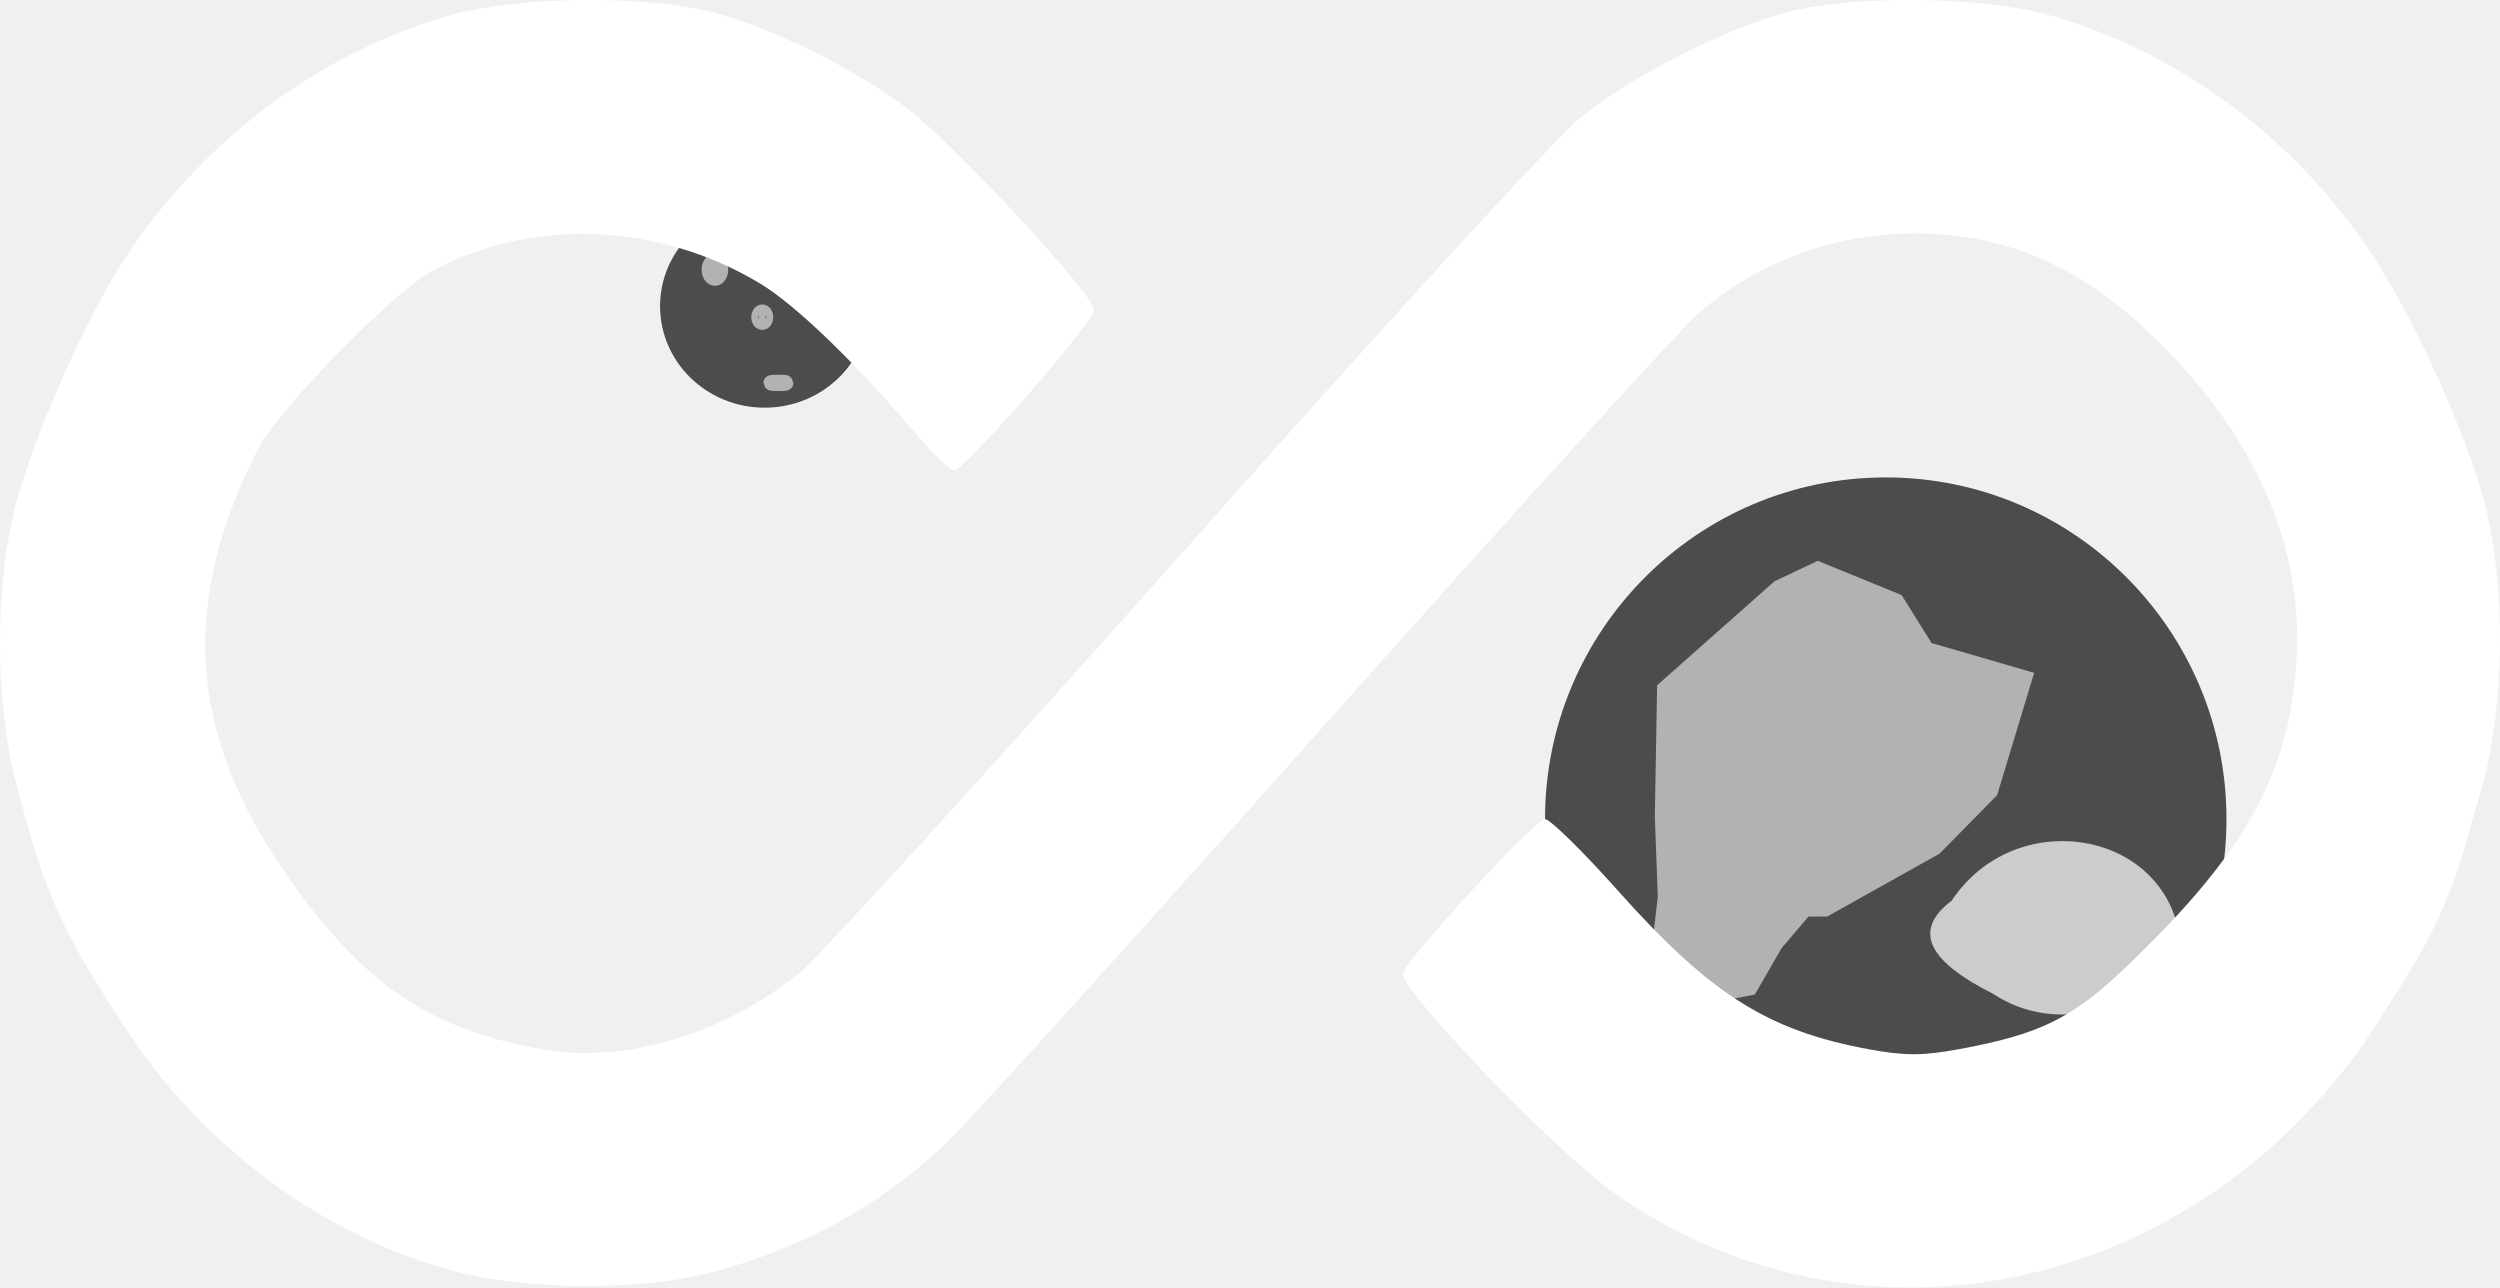
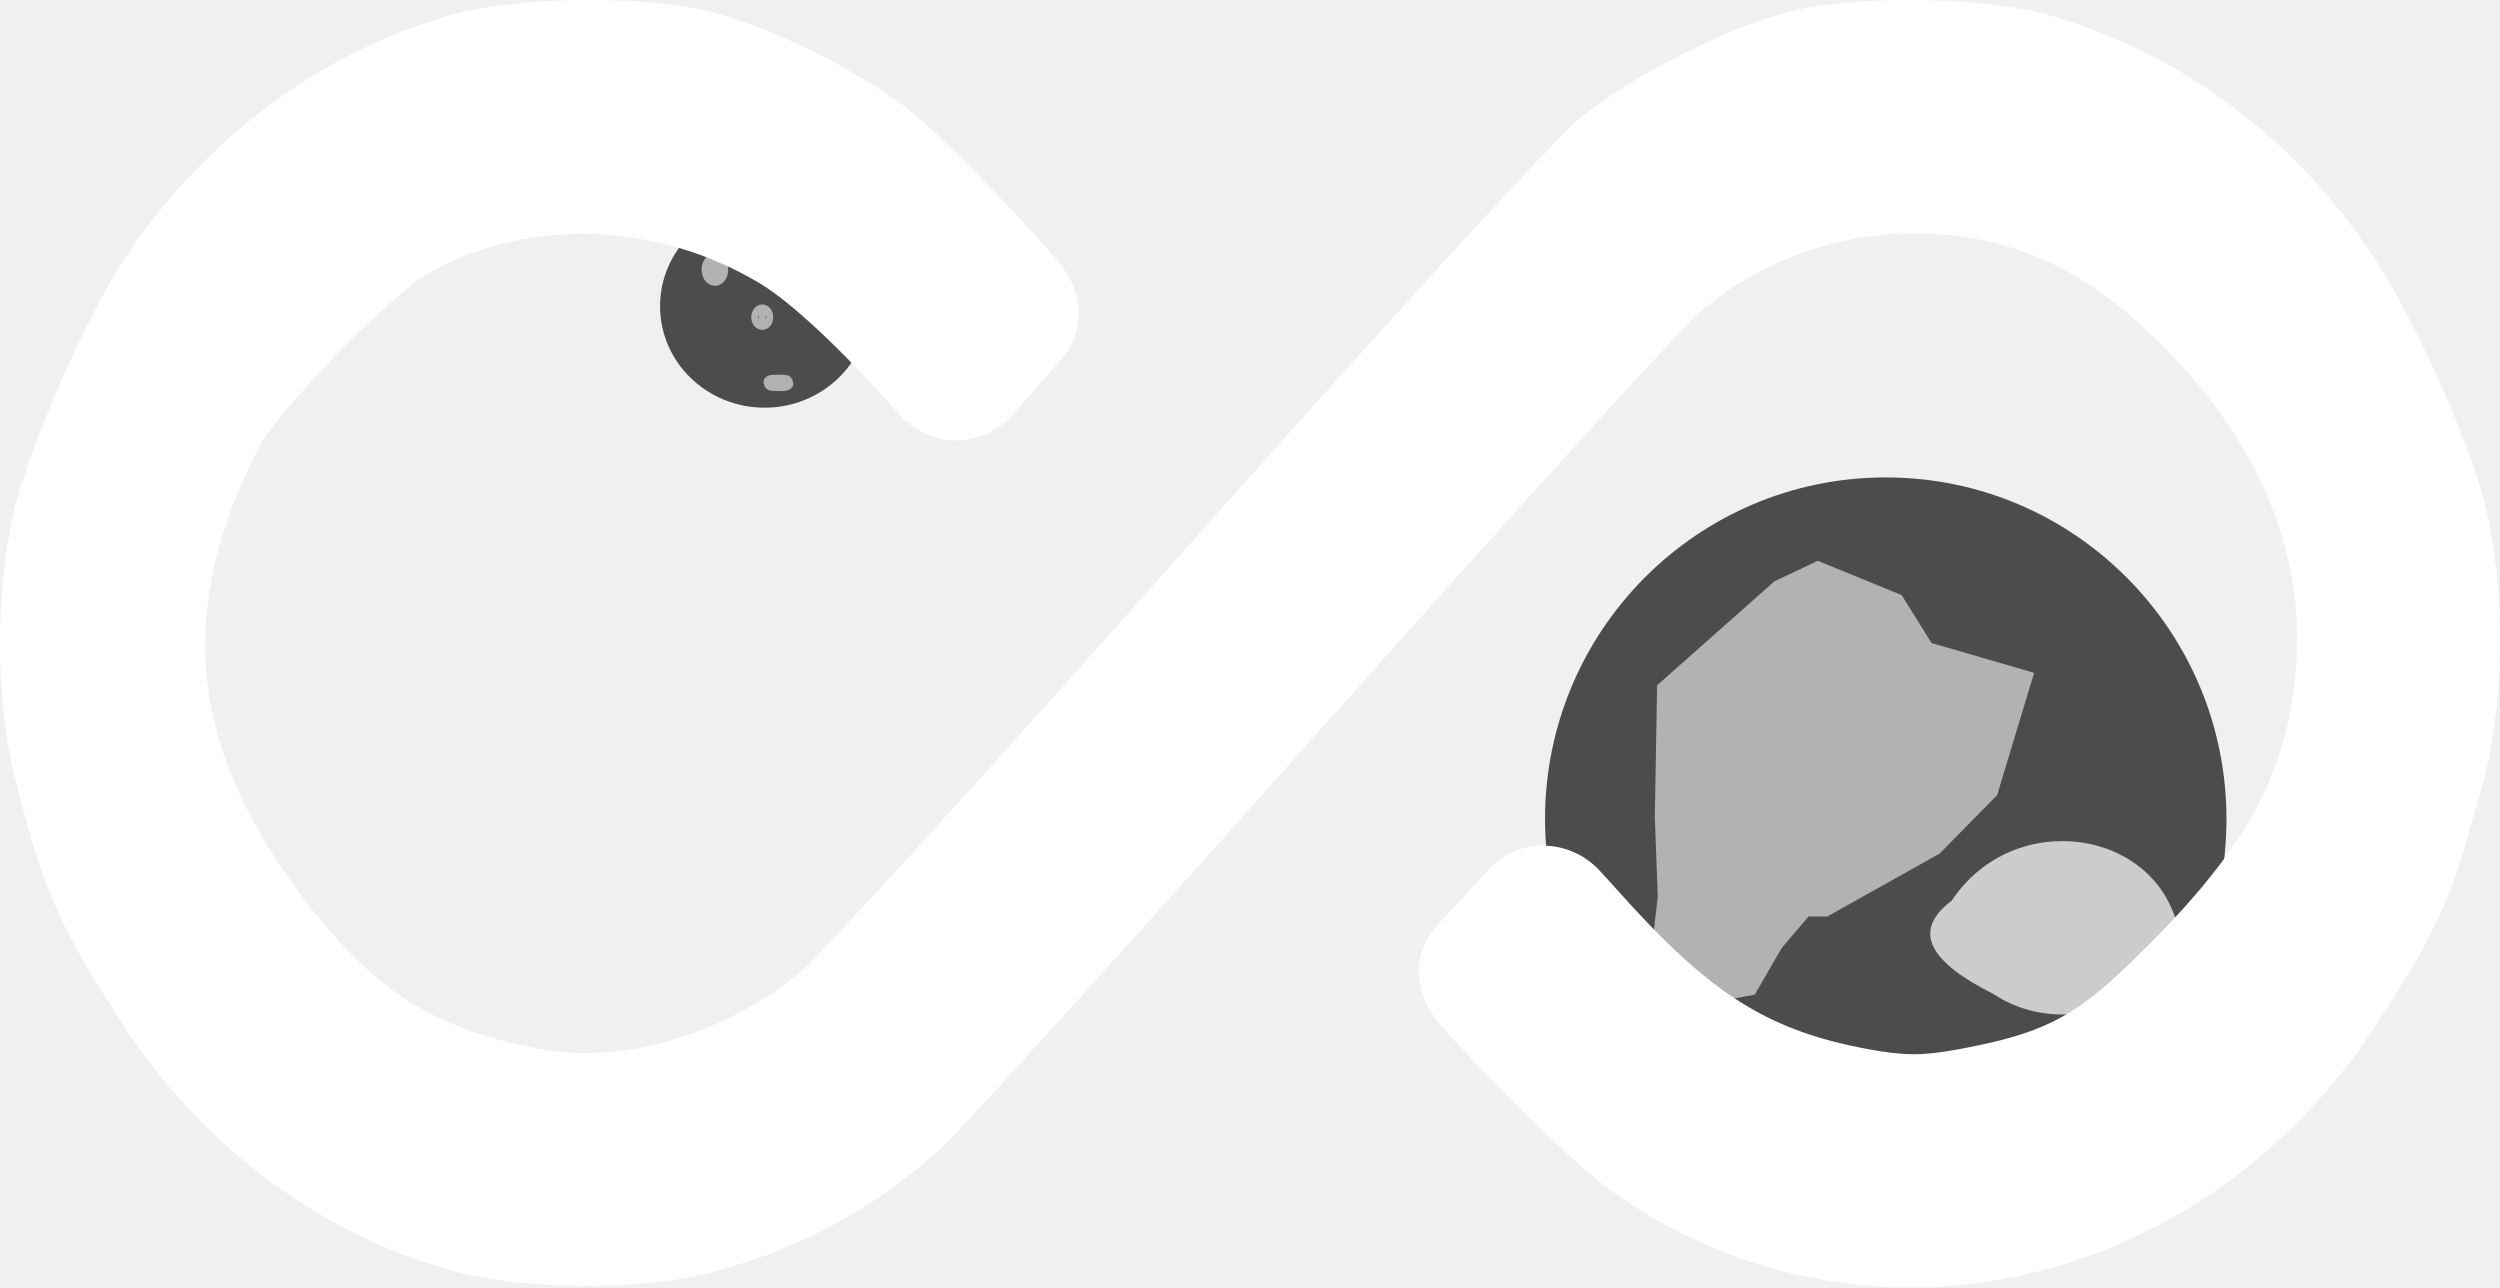
<svg xmlns="http://www.w3.org/2000/svg" width="163.691" height="84.301" viewBox="0 0 43.31 22.305">
  <g style="fill:#4c4c4c" transform="matrix(1.27628 0 0 1.38385 34.36 32.462)">
    <ellipse cx="-1.325" cy="-13.203" fill="#fff" rx="4.625" ry="4.278" style="fill:#4c4c4c;stroke-width:1.348" />
    <path fill="#777" d="M-.43-12.183c.841-1.167 2.803-.908 3.084.389-.42 1.037-1.682 1.296-2.523.777-.841-.389-1.121-.777-.56-1.166" style="display:inline;fill:#ccc;stroke-width:1.348" />
    <path d="m-2.666-15.904-1.444 1.18-.028 1.488.041 1.018-.137 1.08.935-.161.303-.484.481-.522h.317l1.417-.732.688-.645.371-1.13-1.18-.316-.416-.615-.921-.347z" style="fill:#b2b2b2;stroke:#b2b2b2;stroke-width:.643px;stroke-linecap:butt;stroke-linejoin:miter;stroke-opacity:1" />
  </g>
  <g style="fill:#4c4c4c" transform="matrix(.39163 0 0 .41102 13.765 10.731)">
    <ellipse cx="-1.325" cy="-13.203" fill="#fff" rx="4.625" ry="4.278" style="fill:#4c4c4c;stroke-width:1.348" />
    <ellipse cx="99.284" cy="144.834" rx=".157" ry=".049" style="fill:#b2b2b2;stroke:#b2b2b2;stroke-width:.265" transform="matrix(2.55343 0 0 2.43296 -253.612 -367.618)" />
    <ellipse cx="99.042" cy="147.001" rx=".128" ry=".01" style="fill:#b2b2b2;stroke:#b2b2b2;stroke-width:.265" transform="matrix(2.55343 0 0 2.43296 -253.612 -367.618)" />
    <ellipse cx="98.762" cy="145.863" rx=".059" ry=".088" style="fill:#b2b2b2;stroke:#b2b2b2;stroke-width:.265" transform="matrix(2.55343 0 0 2.43296 -253.612 -367.618)" />
    <ellipse cx="97.942" cy="145.04" rx=".098" ry=".147" style="fill:#b2b2b2;stroke:#b2b2b2;stroke-width:.265" transform="matrix(2.55343 0 0 2.43296 -253.612 -367.618)" />
  </g>
-   <path d="M96.25 161.894c-2.24-.565-4.343-2.073-5.71-4.096-1.138-1.734-1.46-2.316-2-4.447-.375-1.459-.35-3.567.061-4.96.384-1.3 1.27-3.24 1.908-4.178 1.375-2.02 3.372-3.487 5.59-4.11 1.155-.325 3.373-.347 4.52-.046 1.035.272 2.44.965 3.36 1.656.814.612 3.25 3.238 3.25 3.503 0 .2-2.244 2.776-2.418 2.776-.074 0-.36-.27-.64-.598-1.062-1.254-2.114-2.27-2.736-2.642-1.768-1.059-3.956-1.14-5.679-.21-.612.331-2.372 2.097-2.947 2.958-1.685 3.2-1.024 5.57.703 7.88 1.216 1.617 2.29 2.303 4.13 2.64 1.446.266 3.203-.26 4.512-1.348.35-.29 3.356-3.595 6.684-7.343 3.452-3.889 6.377-7.084 6.813-7.44.88-.72 2.508-1.55 3.593-1.834 1.148-.299 3.367-.276 4.518.048 2.264.636 4.305 2.157 5.638 4.2.724 1.11 1.62 3.1 1.92 4.26.376 1.456.35 3.565-.06 4.96-.292.993-.43 1.681-1 2.74-.215.4-.9 1.474-1.085 1.73-3.137 4.36-8.797 5.452-12.96 2.5-.984-.697-3.643-3.46-3.638-3.778.003-.19 2.293-2.68 2.464-2.68.087 0 .655.558 1.263 1.24 1.602 1.797 2.598 2.426 4.348 2.748.62.114.93.114 1.552 0 1.405-.258 1.966-.532 2.889-1.412 2.08-1.985 2.834-3.336 2.966-5.313.137-2.045-.78-4.052-2.63-5.763-1.225-1.134-2.482-1.65-3.996-1.645a5.7 5.7 0 0 0-3.738 1.386c-.305.267-3.23 3.488-6.5 7.16-3.27 3.67-6.228 6.94-6.576 7.262q-1.739 1.62-4.114 2.213c-1.158.29-3.07.281-4.256-.017" style="fill:#fff" transform="translate(-88.275 -139.845)" />
+   <path d="M96.249 161.894c-2.24-.565-4.342-2.073-5.709-4.096-1.138-1.734-1.46-2.316-2-4.447-.375-1.459-.35-3.567.061-4.96.384-1.301 1.269-3.24 1.908-4.178 1.375-2.02 3.372-3.487 5.59-4.11 1.155-.325 3.373-.347 4.519-.046 1.036.272 2.441.965 3.36 1.656.55.414 1.841 1.747 2.62 2.65.434.503.508 1.193.071 1.694l-.847.973a1.31 1.31 0 0 1-1.976-.012c-.947-1.078-1.852-1.932-2.411-2.266-1.768-1.059-3.956-1.14-5.679-.21-.612.331-2.372 2.097-2.947 2.958-1.685 3.2-1.024 5.57.703 7.88 1.216 1.617 2.289 2.303 4.13 2.64 1.446.266 3.203-.26 4.512-1.348.349-.29 3.356-3.595 6.683-7.343 3.452-3.889 6.377-7.084 6.813-7.44.88-.72 2.508-1.551 3.593-1.834 1.148-.299 3.367-.276 4.518.048 2.264.636 4.305 2.157 5.638 4.2.724 1.11 1.62 3.1 1.92 4.259.376 1.457.35 3.566-.06 4.96-.292.994-.429 1.682-1 2.74-.215.4-.9 1.475-1.085 1.731-3.137 4.36-8.797 5.452-12.96 2.5-.671-.476-2.122-1.913-2.975-2.879-.455-.515-.54-1.219-.075-1.725l.9-.979c.52-.566 1.401-.545 1.924.018q.154.166.315.347c1.602 1.797 2.598 2.426 4.348 2.748.62.114.931.114 1.552 0 1.405-.258 1.966-.532 2.889-1.412 2.08-1.985 2.834-3.336 2.966-5.313.137-2.045-.78-4.052-2.63-5.763-1.225-1.134-2.482-1.65-3.996-1.645a5.7 5.7 0 0 0-3.738 1.386c-.305.267-3.23 3.488-6.5 7.159s-6.228 6.94-6.576 7.263q-1.739 1.62-4.113 2.213c-1.158.29-3.071.281-4.256-.017" style="fill:#fff" transform="translate(-88.275 -139.845)" />
</svg>
